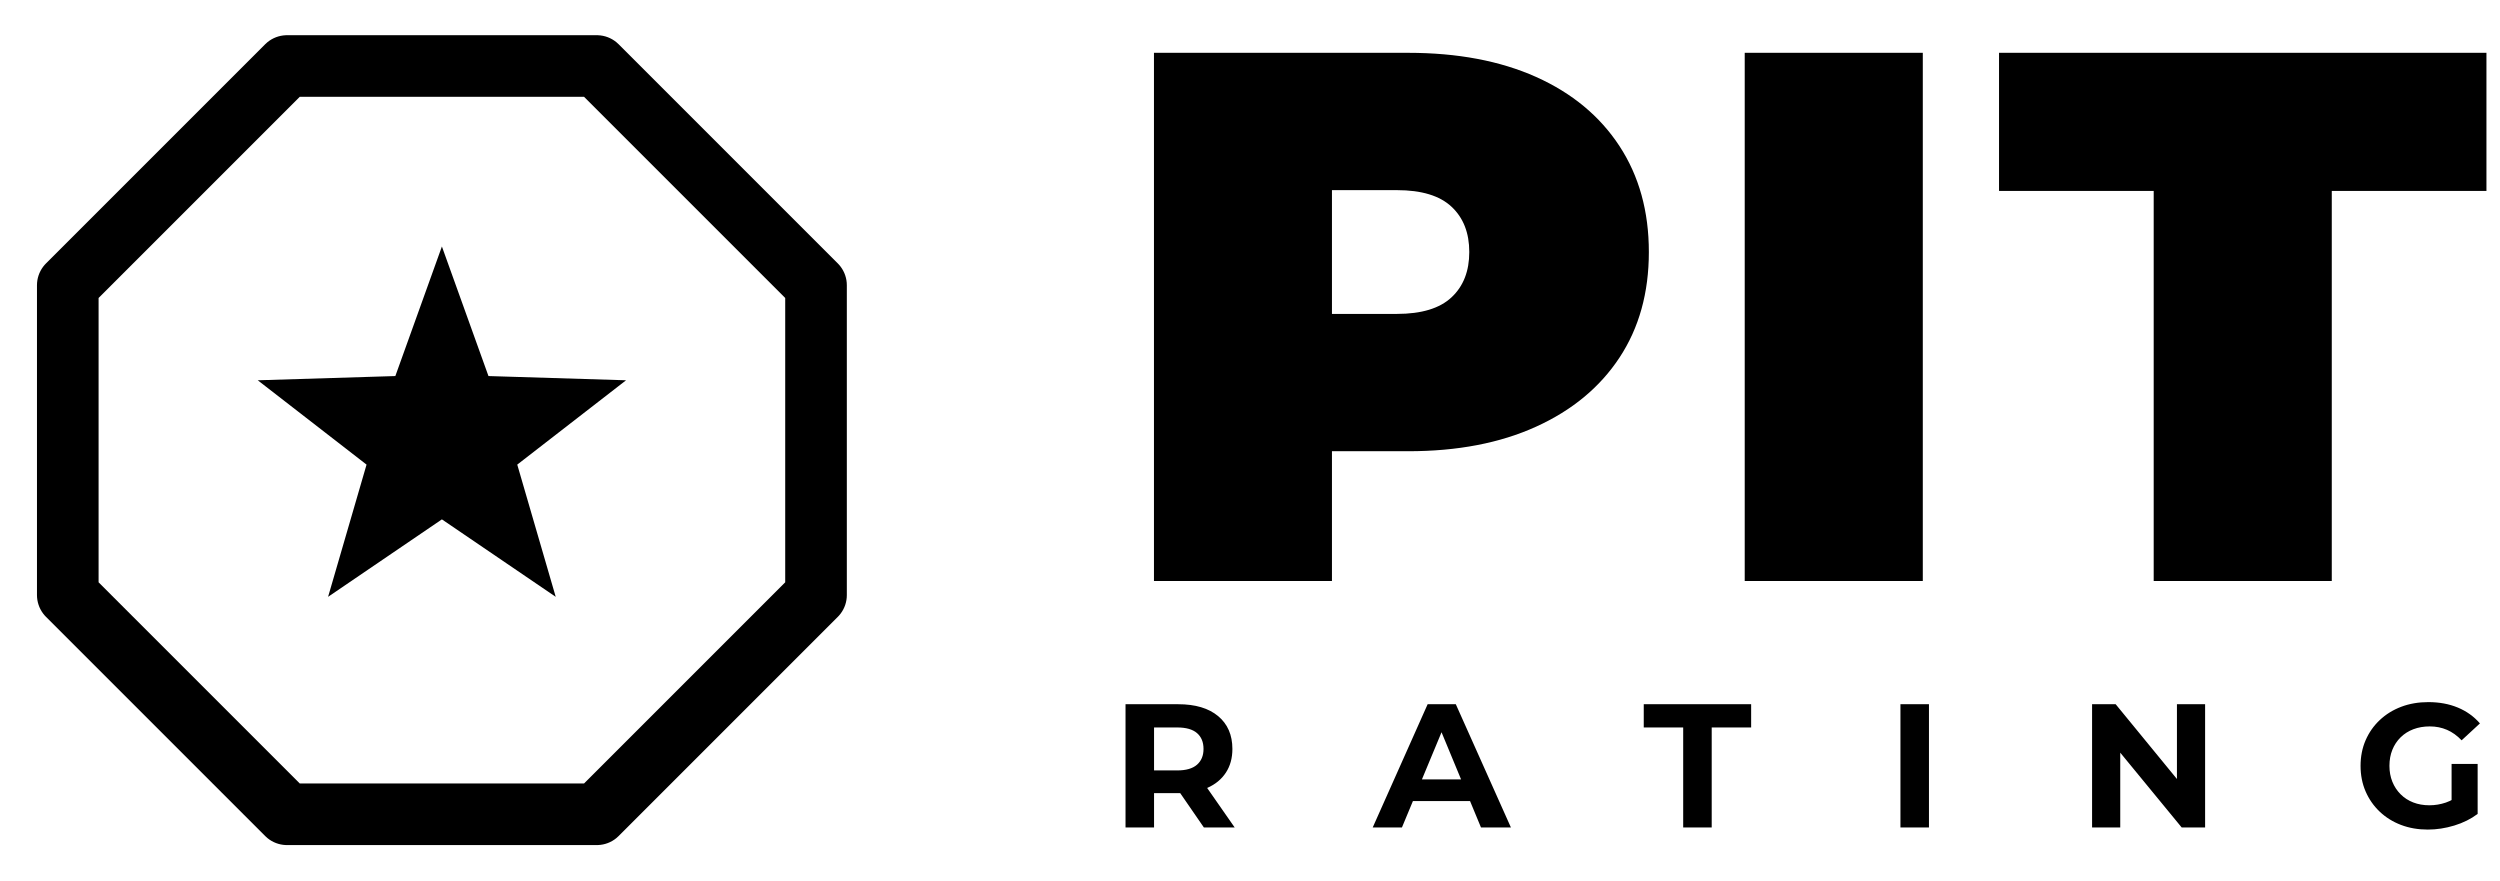
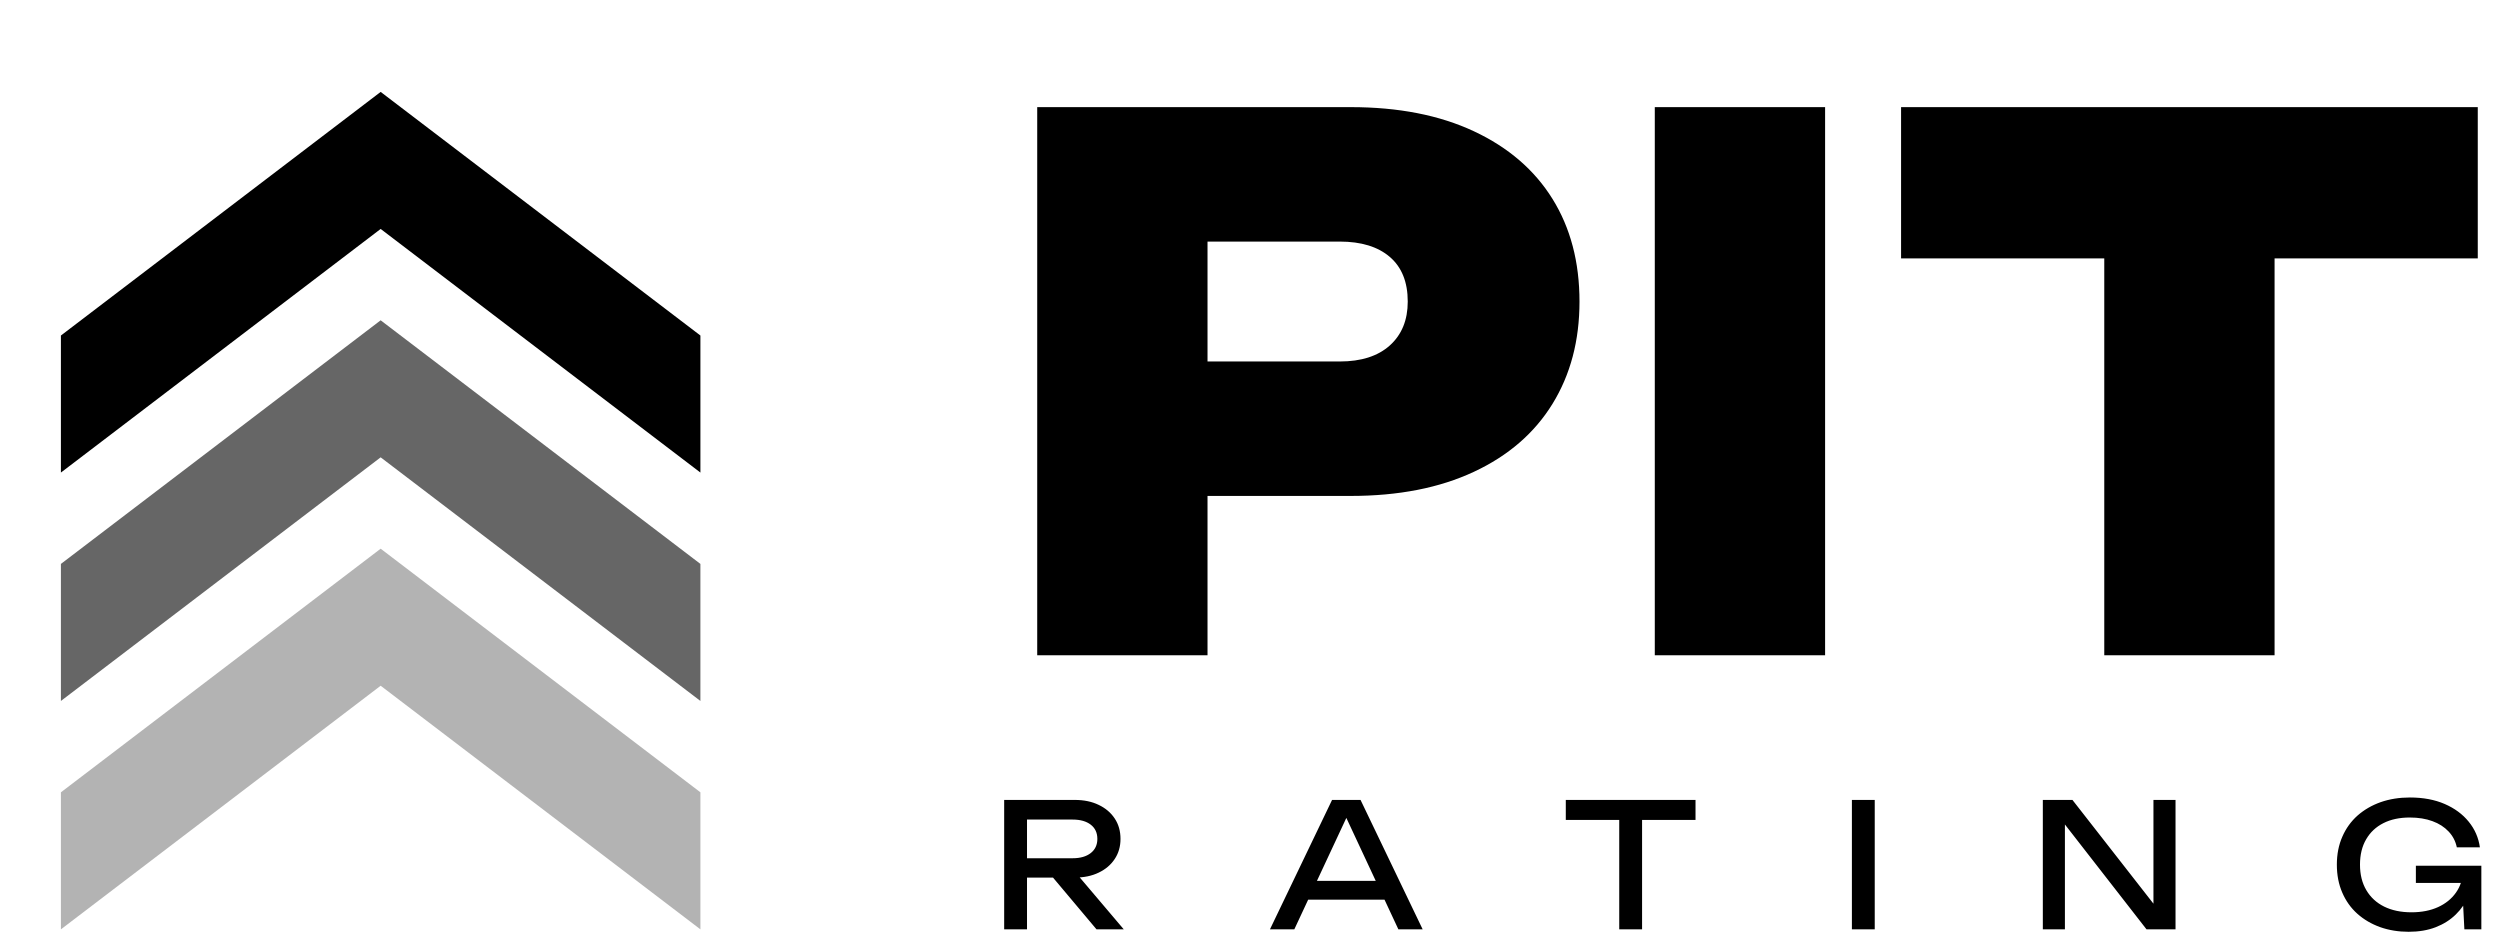
- <svg xmlns="http://www.w3.org/2000/svg" viewBox="0 0 283.60 100.00" width="284" height="100" role="img" aria-label="PIT RATING">
+ <svg xmlns="http://www.w3.org/2000/svg" viewBox="0 0 328.38 124" width="328" height="124" role="img" aria-label="PIT RATING">
  <g transform="translate(0 0) scale(1)">
-     <polygon points="67.6,7.5 92.5,32.4 92.5,67.6 67.6,92.5 32.4,92.5 7.5,67.6 7.5,32.4 32.4,7.5" fill="none" stroke="#000" stroke-width="7" stroke-linejoin="round" />
-     <path d="M50 28 L55.29 42.72 L70.92 43.2 L58.56 52.78 L62.93 67.8 L50 59 L37.07 67.8 L41.44 52.78 L29.08 43.2 L44.71 42.72 Z" fill="#000" />
+     <path d="M8 44L50 12 92 44V62L50 30 8 62Z" fill="#000" />
+     <path d="M8 74L50 42 92 74V92L50 60 8 92Z" fill="#000" fill-opacity="0.6" />
+     <path d="M8 104L50 72 92 104V122L50 90 8 122Z" fill="#000" fill-opacity="0.3" />
  </g>
-   <path d="M130.89 66V6H159.77Q168.17 6 174.3 8.74Q180.43 11.49 183.77 16.59Q187.11 21.69 187.11 28.63Q187.11 35.57 183.77 40.63Q180.43 45.69 174.3 48.47Q168.17 51.26 159.77 51.26H142.11L151.11 42.6V66ZM151.11 44.83 142.11 35.66H158.49Q162.69 35.66 164.7 33.77Q166.71 31.89 166.71 28.63Q166.71 25.37 164.7 23.49Q162.69 21.6 158.49 21.6H142.11L151.11 12.43ZM198 66V6H218.23V66ZM244.46 66V21.69H226.89V6H282.26V21.69H264.69V66Z" fill="#000" />
-   <path d="M127.66 94V80H133.64Q136.56 80 138.18 81.35Q139.8 82.7 139.8 85.08Q139.8 86.64 139.06 87.77Q138.32 88.9 136.96 89.5Q135.6 90.1 133.72 90.1H129.46L130.9 88.68V94ZM136.56 94 133.06 88.92H136.52L140.06 94ZM130.9 89.04 129.46 87.52H133.54Q135.04 87.52 135.78 86.87Q136.52 86.22 136.52 85.08Q136.52 83.92 135.78 83.28Q135.04 82.64 133.54 82.64H129.46L130.9 81.1ZM155.74 94 161.98 80H165.18L171.44 94H168.04L162.92 81.64H164.2L159.06 94ZM158.86 91 159.72 88.54H166.92L167.8 91ZM191.01 94V82.64H186.53V80H198.73V82.64H194.25V94ZM215.69 94V80H218.93V94ZM237.46 94V80H240.14L248.4 90.08H247.1V80H250.3V94H247.64L239.36 83.92H240.66V94ZM275.6 94.24Q273.94 94.24 272.55 93.71Q271.16 93.18 270.13 92.2Q269.1 91.22 268.53 89.9Q267.96 88.58 267.96 87Q267.96 85.42 268.53 84.1Q269.1 82.78 270.14 81.8Q271.18 80.82 272.58 80.29Q273.98 79.76 275.66 79.76Q277.52 79.76 279.01 80.38Q280.5 81 281.52 82.18L279.44 84.1Q278.68 83.3 277.78 82.91Q276.88 82.52 275.82 82.52Q274.8 82.52 273.96 82.84Q273.12 83.16 272.51 83.76Q271.9 84.36 271.57 85.18Q271.24 86 271.24 87Q271.24 87.98 271.57 88.8Q271.9 89.62 272.51 90.23Q273.12 90.84 273.95 91.16Q274.78 91.48 275.78 91.48Q276.74 91.48 277.65 91.17Q278.56 90.86 279.42 90.12L281.26 92.46Q280.12 93.32 278.61 93.78Q277.1 94.24 275.6 94.24ZM281.26 92.46 278.3 92.04V86.78H281.26Z" fill="#000" />
+   <path d="M177.42 14Q186.83 14 193.6 17.17Q200.37 20.34 203.92 26.05Q207.47 31.76 207.47 39.54Q207.47 47.22 203.92 52.98Q200.37 58.74 193.6 61.9Q186.83 65.07 177.42 65.07H146.61V47.41H175.98Q180.21 47.41 182.56 45.3Q184.91 43.18 184.91 39.54Q184.91 35.7 182.56 33.68Q180.21 31.66 175.98 31.66H148.53L158.61 21.49V86H136.24V14ZM217.36 14H239.73V86H217.36ZM276.4 23.7H298.77V86H276.4ZM249.71 14H325.46V33.87H249.71Z" fill="#000" />
+   <path d="M133.99 112.66H140.9Q142.4 112.66 143.27 111.98Q144.14 111.3 144.14 110.12Q144.14 108.92 143.27 108.25Q142.4 107.58 140.9 107.58H133.56L134.9 105.91V122H131.9V105H141.17Q142.97 105 144.31 105.65Q145.66 106.29 146.42 107.44Q147.18 108.58 147.18 110.12Q147.18 111.62 146.42 112.76Q145.66 113.91 144.31 114.55Q142.97 115.2 141.17 115.2H133.99ZM137.34 114.04H140.86L147.61 122H144.03ZM170.83 118.1V115.63H182.7V118.1ZM178.71 105 186.87 122H183.68L176.27 106.13H177.42L170.01 122H166.81L174.97 105ZM212.69 106.38H215.69V122H212.69ZM205.67 105H222.71V107.63H205.67ZM243.25 105H246.25V122H243.25ZM284.08 120.19 282.86 120.32V105H285.76V122H281.95L270.03 106.68L271.23 106.54V122H268.33V105H272.22ZM324.86 114.61Q324.84 116.2 324.25 117.59Q323.66 118.99 322.57 120.05Q321.48 121.12 319.93 121.72Q318.38 122.32 316.38 122.32Q314.37 122.32 312.64 121.71Q310.92 121.09 309.64 119.95Q308.36 118.8 307.66 117.17Q306.95 115.54 306.95 113.5Q306.95 111.46 307.67 109.83Q308.38 108.2 309.67 107.05Q310.97 105.91 312.71 105.29Q314.46 104.68 316.54 104.68Q319.15 104.68 321.11 105.53Q323.07 106.38 324.27 107.86Q325.47 109.33 325.74 111.23H322.71Q322.46 110.03 321.63 109.15Q320.8 108.26 319.51 107.79Q318.22 107.31 316.52 107.31Q314.52 107.31 313.06 108.05Q311.6 108.79 310.8 110.17Q309.99 111.55 309.99 113.5Q309.99 115.45 310.82 116.85Q311.65 118.26 313.16 119.01Q314.68 119.76 316.75 119.76Q318.74 119.76 320.24 119.08Q321.73 118.4 322.59 117.18Q323.45 115.97 323.52 114.36ZM317.33 115.9V113.64H325.93V122H323.7L323.34 114.95L324.04 115.9Z" fill="#000" />
</svg>
